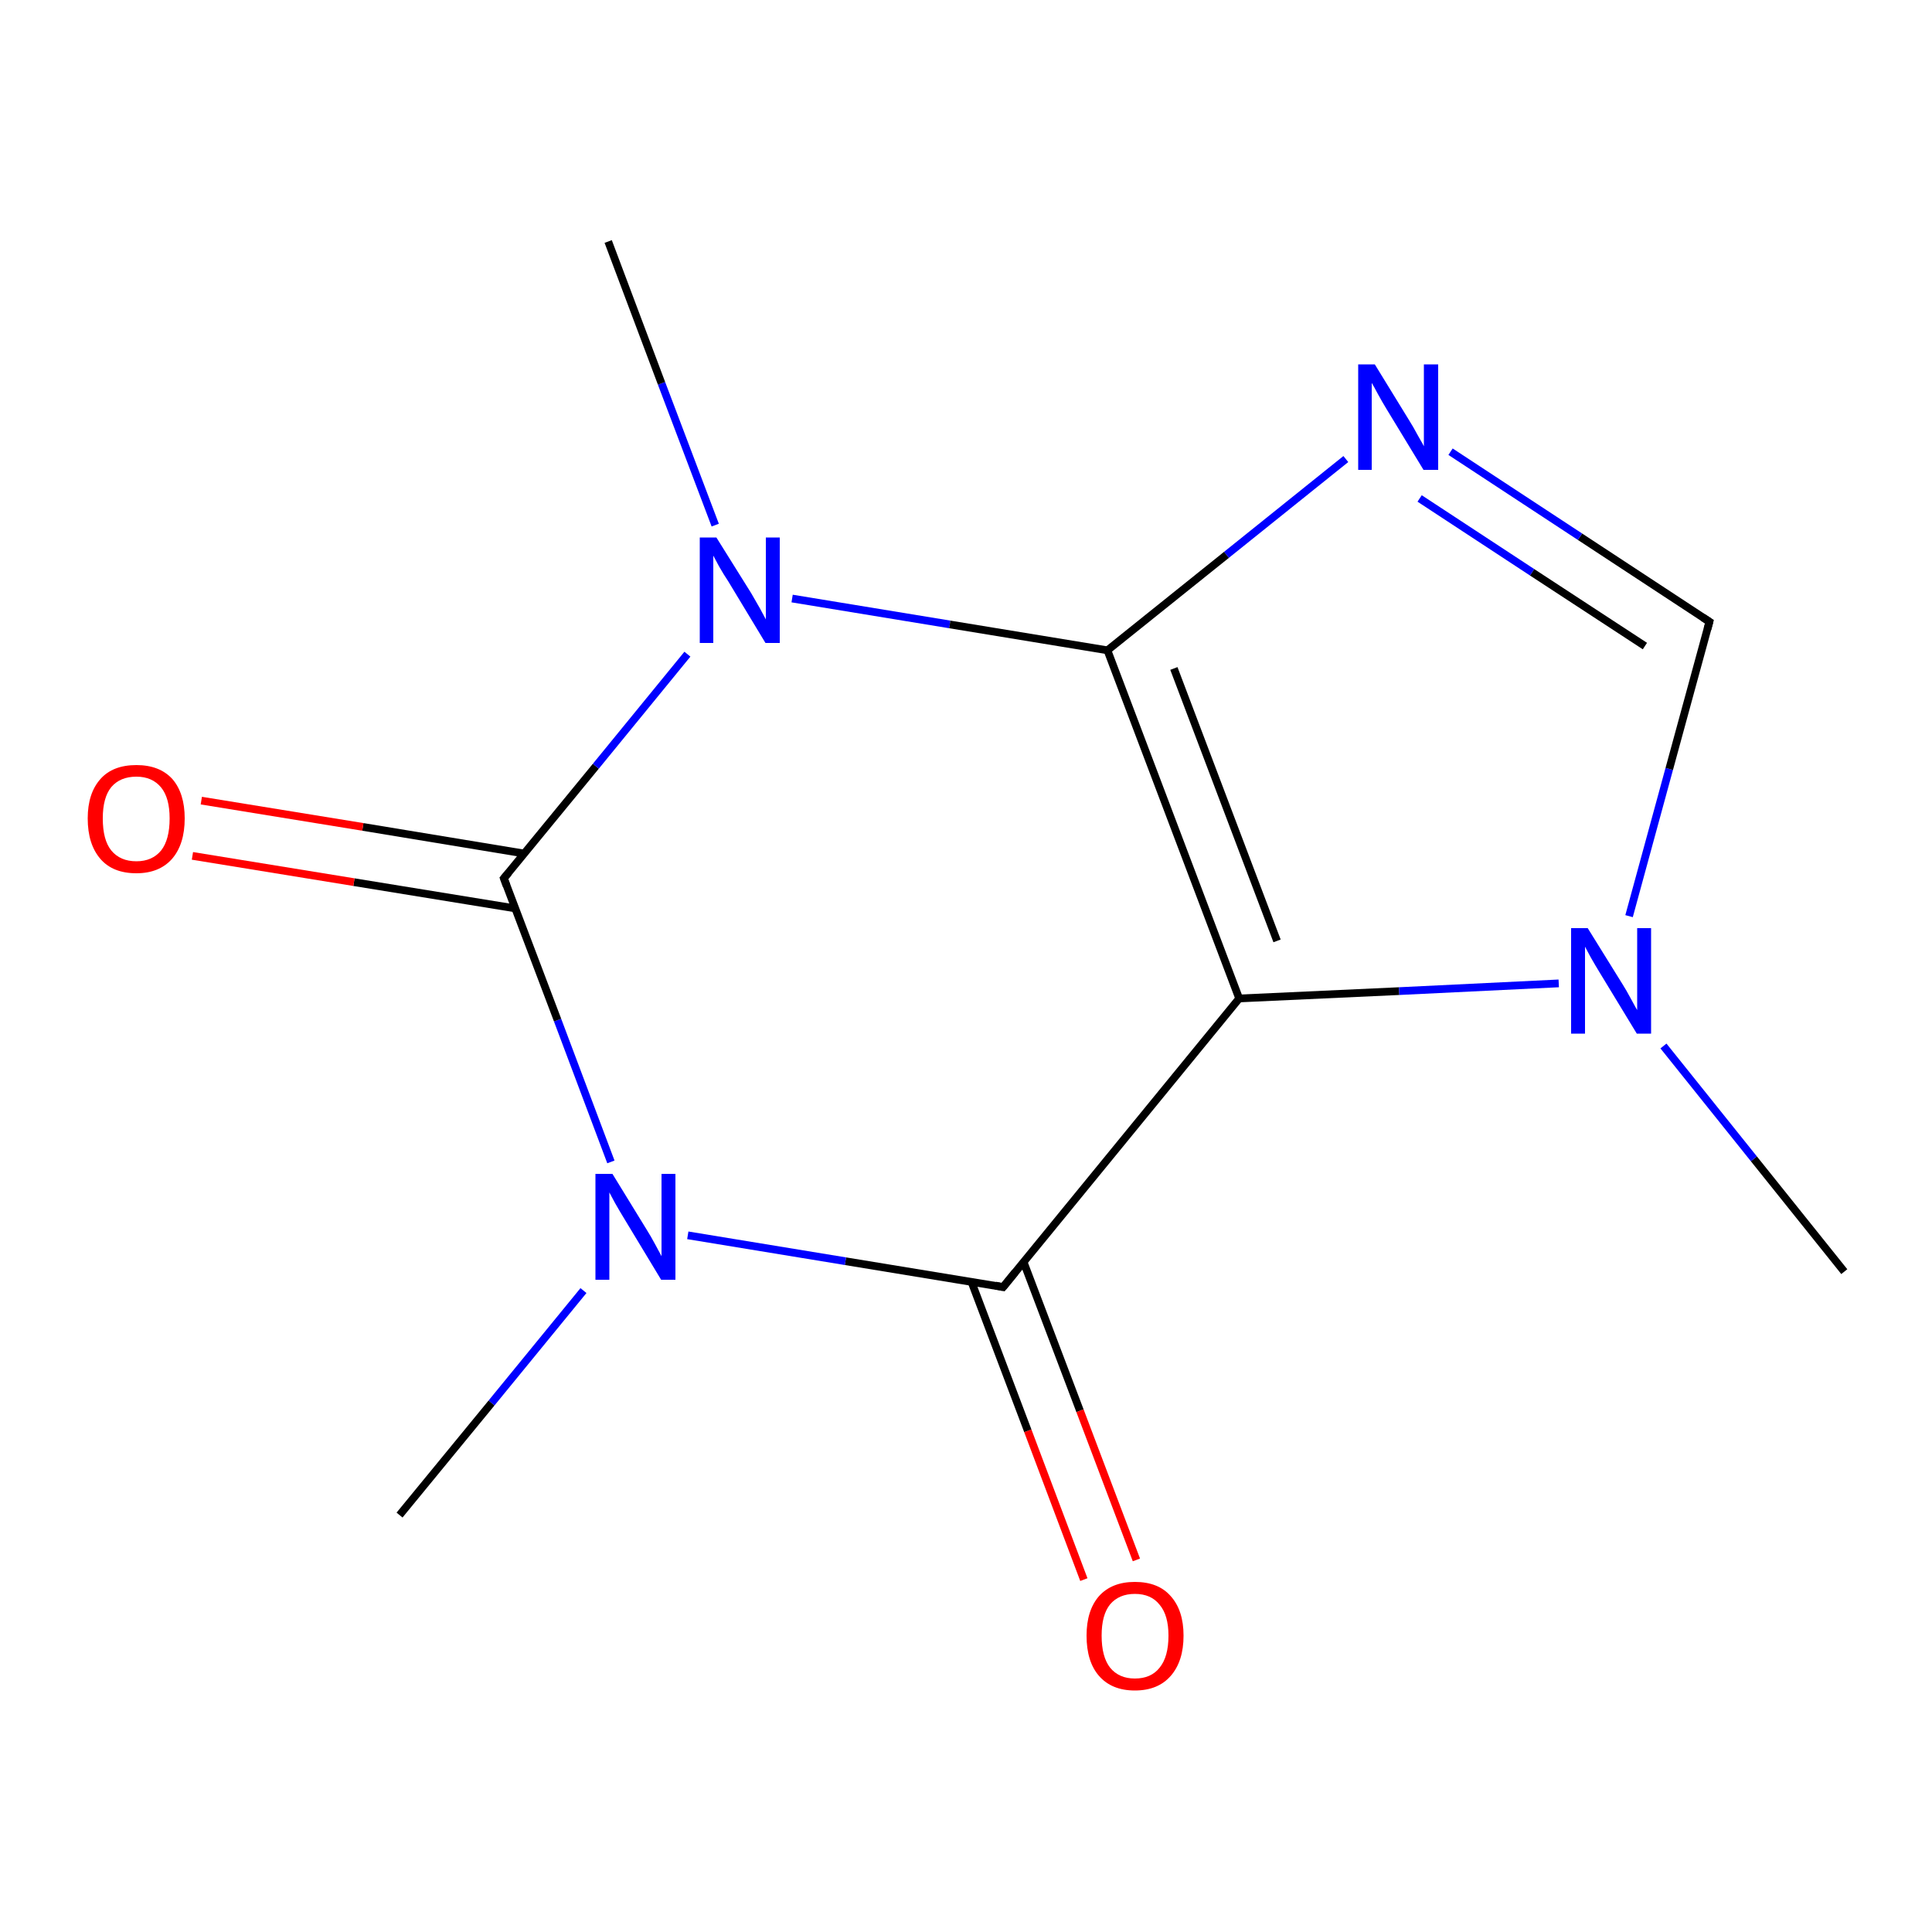
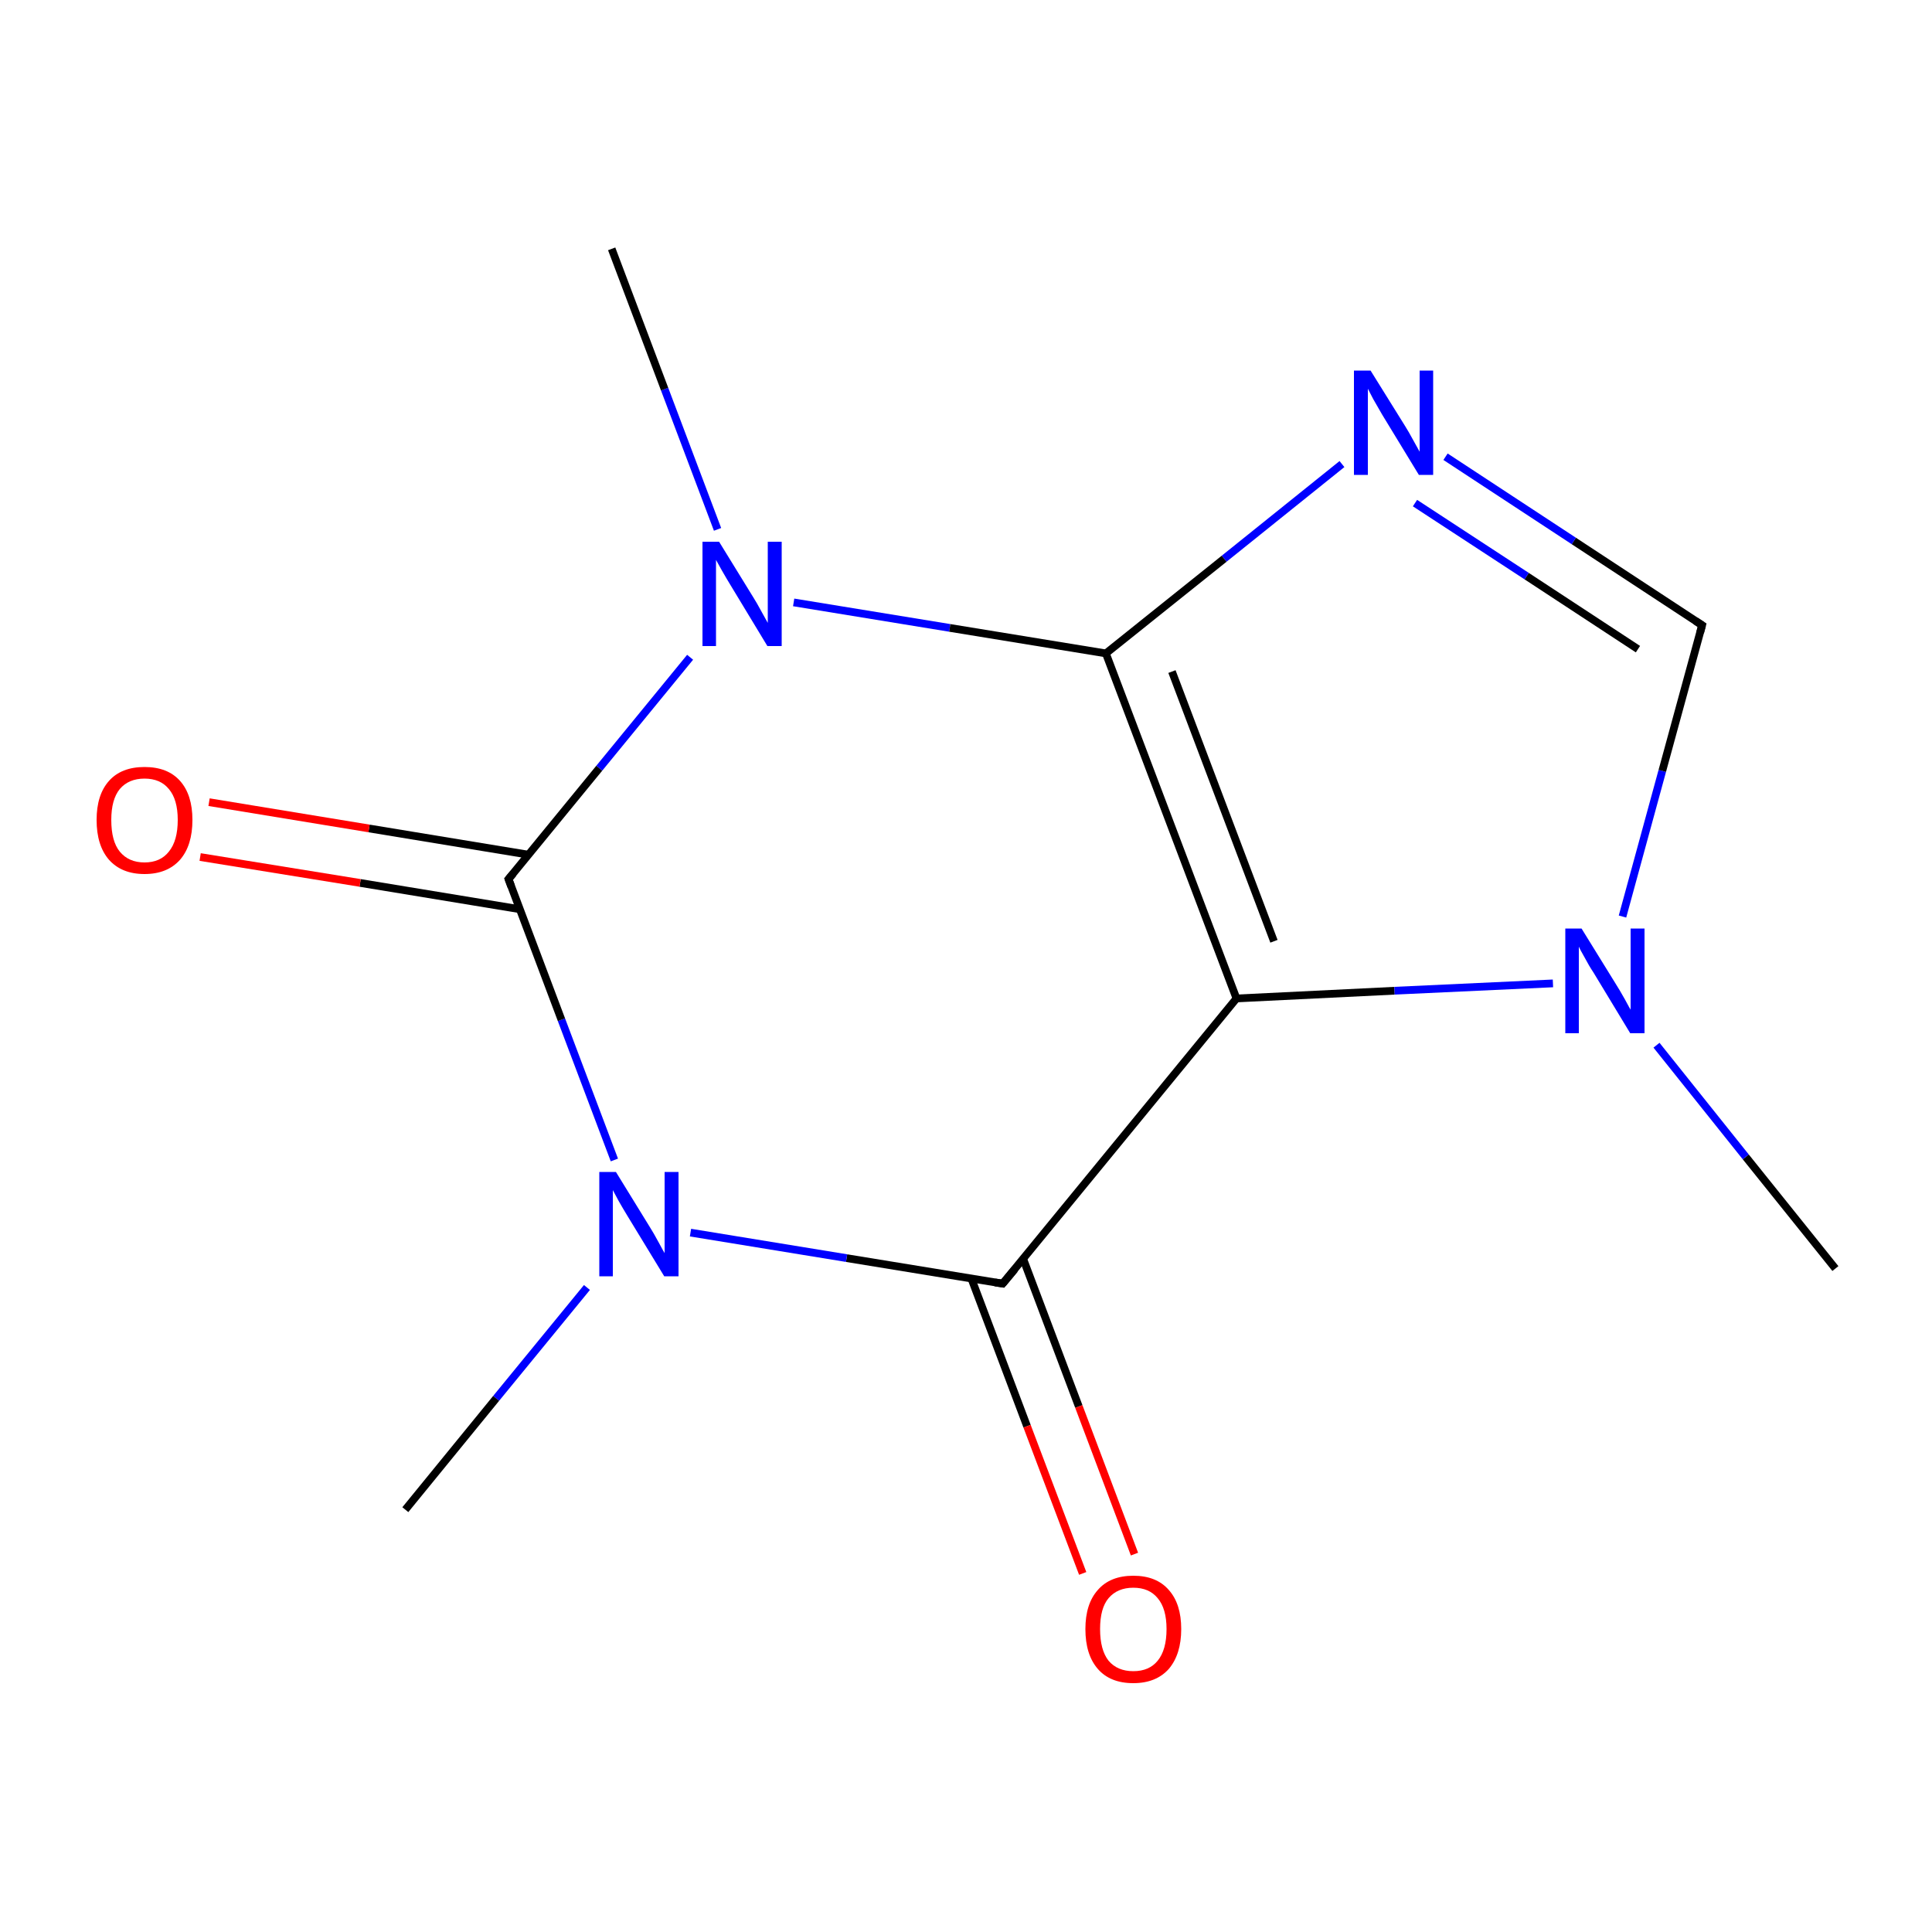
<svg xmlns="http://www.w3.org/2000/svg" version="1.1" baseProfile="full" xml:space="preserve" width="500px" height="500px" viewBox="0 0 500 500">
  <rect style="opacity:1.0;fill:#FFFFFF;stroke:none" width="500.0" height="500.0" x="0.0" y="0.0"> </rect>
-   <path class="bond-0 atom-0 atom-1" d="M 477.3,329.1 L 453.9,299.9" style="fill:none;fill-rule:evenodd;stroke:#000000;stroke-width:2.0px;stroke-linecap:butt;stroke-linejoin:miter;stroke-opacity:1" />
-   <path class="bond-0 atom-0 atom-1" d="M 453.9,299.9 L 430.5,270.7" style="fill:none;fill-rule:evenodd;stroke:#0000FF;stroke-width:2.0px;stroke-linecap:butt;stroke-linejoin:miter;stroke-opacity:1" />
-   <path class="bond-1 atom-1 atom-2" d="M 421.6,237.1 L 432.0,199.0" style="fill:none;fill-rule:evenodd;stroke:#0000FF;stroke-width:2.0px;stroke-linecap:butt;stroke-linejoin:miter;stroke-opacity:1" />
-   <path class="bond-1 atom-1 atom-2" d="M 432.0,199.0 L 442.4,160.9" style="fill:none;fill-rule:evenodd;stroke:#000000;stroke-width:2.0px;stroke-linecap:butt;stroke-linejoin:miter;stroke-opacity:1" />
-   <path class="bond-2 atom-2 atom-3" d="M 442.4,160.9 L 408.9,138.9" style="fill:none;fill-rule:evenodd;stroke:#000000;stroke-width:2.0px;stroke-linecap:butt;stroke-linejoin:miter;stroke-opacity:1" />
-   <path class="bond-2 atom-2 atom-3" d="M 408.9,138.9 L 375.4,116.9" style="fill:none;fill-rule:evenodd;stroke:#0000FF;stroke-width:2.0px;stroke-linecap:butt;stroke-linejoin:miter;stroke-opacity:1" />
-   <path class="bond-2 atom-2 atom-3" d="M 425.7,167.2 L 396.5,148.1" style="fill:none;fill-rule:evenodd;stroke:#000000;stroke-width:2.0px;stroke-linecap:butt;stroke-linejoin:miter;stroke-opacity:1" />
-   <path class="bond-2 atom-2 atom-3" d="M 396.5,148.1 L 367.4,129.0" style="fill:none;fill-rule:evenodd;stroke:#0000FF;stroke-width:2.0px;stroke-linecap:butt;stroke-linejoin:miter;stroke-opacity:1" />
-   <path class="bond-3 atom-3 atom-4" d="M 348.3,118.8 L 317.4,143.6" style="fill:none;fill-rule:evenodd;stroke:#0000FF;stroke-width:2.0px;stroke-linecap:butt;stroke-linejoin:miter;stroke-opacity:1" />
-   <path class="bond-3 atom-3 atom-4" d="M 317.4,143.6 L 286.6,168.3" style="fill:none;fill-rule:evenodd;stroke:#000000;stroke-width:2.0px;stroke-linecap:butt;stroke-linejoin:miter;stroke-opacity:1" />
-   <path class="bond-4 atom-4 atom-5" d="M 286.6,168.3 L 320.7,258.4" style="fill:none;fill-rule:evenodd;stroke:#000000;stroke-width:2.0px;stroke-linecap:butt;stroke-linejoin:miter;stroke-opacity:1" />
-   <path class="bond-4 atom-4 atom-5" d="M 303.8,173.0 L 330.5,243.5" style="fill:none;fill-rule:evenodd;stroke:#000000;stroke-width:2.0px;stroke-linecap:butt;stroke-linejoin:miter;stroke-opacity:1" />
-   <path class="bond-5 atom-5 atom-6" d="M 320.7,258.4 L 259.6,333.1" style="fill:none;fill-rule:evenodd;stroke:#000000;stroke-width:2.0px;stroke-linecap:butt;stroke-linejoin:miter;stroke-opacity:1" />
-   <path class="bond-6 atom-6 atom-7" d="M 251.4,331.7 L 266.0,370.3" style="fill:none;fill-rule:evenodd;stroke:#000000;stroke-width:2.0px;stroke-linecap:butt;stroke-linejoin:miter;stroke-opacity:1" />
-   <path class="bond-6 atom-6 atom-7" d="M 266.0,370.3 L 280.5,408.8" style="fill:none;fill-rule:evenodd;stroke:#FF0000;stroke-width:2.0px;stroke-linecap:butt;stroke-linejoin:miter;stroke-opacity:1" />
-   <path class="bond-6 atom-6 atom-7" d="M 264.9,326.6 L 279.5,365.1" style="fill:none;fill-rule:evenodd;stroke:#000000;stroke-width:2.0px;stroke-linecap:butt;stroke-linejoin:miter;stroke-opacity:1" />
-   <path class="bond-6 atom-6 atom-7" d="M 279.5,365.1 L 294.1,403.7" style="fill:none;fill-rule:evenodd;stroke:#FF0000;stroke-width:2.0px;stroke-linecap:butt;stroke-linejoin:miter;stroke-opacity:1" />
-   <path class="bond-7 atom-6 atom-8" d="M 259.6,333.1 L 218.8,326.4" style="fill:none;fill-rule:evenodd;stroke:#000000;stroke-width:2.0px;stroke-linecap:butt;stroke-linejoin:miter;stroke-opacity:1" />
-   <path class="bond-7 atom-6 atom-8" d="M 218.8,326.4 L 178.0,319.7" style="fill:none;fill-rule:evenodd;stroke:#0000FF;stroke-width:2.0px;stroke-linecap:butt;stroke-linejoin:miter;stroke-opacity:1" />
-   <path class="bond-8 atom-8 atom-9" d="M 151.0,334.0 L 127.2,363.1" style="fill:none;fill-rule:evenodd;stroke:#0000FF;stroke-width:2.0px;stroke-linecap:butt;stroke-linejoin:miter;stroke-opacity:1" />
-   <path class="bond-8 atom-8 atom-9" d="M 127.2,363.1 L 103.4,392.1" style="fill:none;fill-rule:evenodd;stroke:#000000;stroke-width:2.0px;stroke-linecap:butt;stroke-linejoin:miter;stroke-opacity:1" />
-   <path class="bond-9 atom-8 atom-10" d="M 158.1,300.7 L 144.3,264.0" style="fill:none;fill-rule:evenodd;stroke:#0000FF;stroke-width:2.0px;stroke-linecap:butt;stroke-linejoin:miter;stroke-opacity:1" />
-   <path class="bond-9 atom-8 atom-10" d="M 144.3,264.0 L 130.4,227.3" style="fill:none;fill-rule:evenodd;stroke:#000000;stroke-width:2.0px;stroke-linecap:butt;stroke-linejoin:miter;stroke-opacity:1" />
-   <path class="bond-10 atom-10 atom-11" d="M 135.7,220.9 L 93.9,214.0" style="fill:none;fill-rule:evenodd;stroke:#000000;stroke-width:2.0px;stroke-linecap:butt;stroke-linejoin:miter;stroke-opacity:1" />
-   <path class="bond-10 atom-10 atom-11" d="M 93.9,214.0 L 52.1,207.2" style="fill:none;fill-rule:evenodd;stroke:#FF0000;stroke-width:2.0px;stroke-linecap:butt;stroke-linejoin:miter;stroke-opacity:1" />
-   <path class="bond-10 atom-10 atom-11" d="M 133.4,235.1 L 91.6,228.3" style="fill:none;fill-rule:evenodd;stroke:#000000;stroke-width:2.0px;stroke-linecap:butt;stroke-linejoin:miter;stroke-opacity:1" />
-   <path class="bond-10 atom-10 atom-11" d="M 91.6,228.3 L 49.8,221.5" style="fill:none;fill-rule:evenodd;stroke:#FF0000;stroke-width:2.0px;stroke-linecap:butt;stroke-linejoin:miter;stroke-opacity:1" />
-   <path class="bond-11 atom-10 atom-12" d="M 130.4,227.3 L 154.2,198.3" style="fill:none;fill-rule:evenodd;stroke:#000000;stroke-width:2.0px;stroke-linecap:butt;stroke-linejoin:miter;stroke-opacity:1" />
-   <path class="bond-11 atom-10 atom-12" d="M 154.2,198.3 L 177.9,169.3" style="fill:none;fill-rule:evenodd;stroke:#0000FF;stroke-width:2.0px;stroke-linecap:butt;stroke-linejoin:miter;stroke-opacity:1" />
-   <path class="bond-12 atom-12 atom-13" d="M 185.1,135.9 L 171.2,99.2" style="fill:none;fill-rule:evenodd;stroke:#0000FF;stroke-width:2.0px;stroke-linecap:butt;stroke-linejoin:miter;stroke-opacity:1" />
-   <path class="bond-12 atom-12 atom-13" d="M 171.2,99.2 L 157.4,62.5" style="fill:none;fill-rule:evenodd;stroke:#000000;stroke-width:2.0px;stroke-linecap:butt;stroke-linejoin:miter;stroke-opacity:1" />
-   <path class="bond-13 atom-5 atom-1" d="M 320.7,258.4 L 362.1,256.5" style="fill:none;fill-rule:evenodd;stroke:#000000;stroke-width:2.0px;stroke-linecap:butt;stroke-linejoin:miter;stroke-opacity:1" />
-   <path class="bond-13 atom-5 atom-1" d="M 362.1,256.5 L 403.4,254.5" style="fill:none;fill-rule:evenodd;stroke:#0000FF;stroke-width:2.0px;stroke-linecap:butt;stroke-linejoin:miter;stroke-opacity:1" />
-   <path class="bond-14 atom-12 atom-4" d="M 205.0,154.9 L 245.8,161.6" style="fill:none;fill-rule:evenodd;stroke:#0000FF;stroke-width:2.0px;stroke-linecap:butt;stroke-linejoin:miter;stroke-opacity:1" />
-   <path class="bond-14 atom-12 atom-4" d="M 245.8,161.6 L 286.6,168.3" style="fill:none;fill-rule:evenodd;stroke:#000000;stroke-width:2.0px;stroke-linecap:butt;stroke-linejoin:miter;stroke-opacity:1" />
-   <path d="M 441.9,162.8 L 442.4,160.9 L 440.7,159.8" style="fill:none;stroke:#000000;stroke-width:2.0px;stroke-linecap:butt;stroke-linejoin:miter;stroke-opacity:1;" />
-   <path d="M 262.7,329.3 L 259.6,333.1 L 257.6,332.7" style="fill:none;stroke:#000000;stroke-width:2.0px;stroke-linecap:butt;stroke-linejoin:miter;stroke-opacity:1;" />
-   <path d="M 131.1,229.2 L 130.4,227.3 L 131.6,225.9" style="fill:none;stroke:#000000;stroke-width:2.0px;stroke-linecap:butt;stroke-linejoin:miter;stroke-opacity:1;" />
-   <path class="atom-1" d="M 410.9 240.2 L 419.9 254.7 Q 420.8 256.1, 422.2 258.7 Q 423.6 261.3, 423.7 261.4 L 423.7 240.2 L 427.3 240.2 L 427.3 267.5 L 423.6 267.5 L 414.0 251.7 Q 412.9 249.9, 411.7 247.8 Q 410.5 245.6, 410.2 245.0 L 410.2 267.5 L 406.6 267.5 L 406.6 240.2 L 410.9 240.2 " fill="#0000FF" />
-   <path class="atom-3" d="M 355.8 94.3 L 364.7 108.8 Q 365.6 110.2, 367.0 112.8 Q 368.5 115.4, 368.5 115.5 L 368.5 94.3 L 372.2 94.3 L 372.2 121.6 L 368.4 121.6 L 358.8 105.8 Q 357.7 104.0, 356.5 101.8 Q 355.4 99.7, 355.0 99.1 L 355.0 121.6 L 351.5 121.6 L 351.5 94.3 L 355.8 94.3 " fill="#0000FF" />
-   <path class="atom-7" d="M 281.2 423.3 Q 281.2 416.8, 284.4 413.1 Q 287.7 409.4, 293.7 409.4 Q 299.8 409.4, 303.0 413.1 Q 306.3 416.8, 306.3 423.3 Q 306.3 429.9, 303.0 433.7 Q 299.7 437.5, 293.7 437.5 Q 287.7 437.5, 284.4 433.7 Q 281.2 430.0, 281.2 423.3 M 293.7 434.4 Q 297.9 434.4, 300.1 431.6 Q 302.4 428.8, 302.4 423.3 Q 302.4 418.0, 300.1 415.3 Q 297.9 412.5, 293.7 412.5 Q 289.6 412.5, 287.3 415.2 Q 285.1 417.9, 285.1 423.3 Q 285.1 428.8, 287.3 431.6 Q 289.6 434.4, 293.7 434.4 " fill="#FF0000" />
-   <path class="atom-8" d="M 158.5 303.8 L 167.4 318.3 Q 168.3 319.7, 169.7 322.3 Q 171.1 324.9, 171.2 325.1 L 171.2 303.8 L 174.8 303.8 L 174.8 331.2 L 171.1 331.2 L 161.5 315.3 Q 160.4 313.5, 159.2 311.4 Q 158.0 309.2, 157.7 308.6 L 157.7 331.2 L 154.1 331.2 L 154.1 303.8 L 158.5 303.8 " fill="#0000FF" />
-   <path class="atom-11" d="M 22.7 211.8 Q 22.7 205.3, 26.0 201.6 Q 29.2 198.0, 35.3 198.0 Q 41.3 198.0, 44.6 201.6 Q 47.8 205.3, 47.8 211.8 Q 47.8 218.5, 44.5 222.3 Q 41.2 226.0, 35.3 226.0 Q 29.2 226.0, 26.0 222.3 Q 22.7 218.5, 22.7 211.8 M 35.3 222.9 Q 39.4 222.9, 41.7 220.1 Q 43.9 217.3, 43.9 211.8 Q 43.9 206.5, 41.7 203.8 Q 39.4 201.0, 35.3 201.0 Q 31.1 201.0, 28.8 203.7 Q 26.6 206.4, 26.6 211.8 Q 26.6 217.4, 28.8 220.1 Q 31.1 222.9, 35.3 222.9 " fill="#FF0000" />
-   <path class="atom-12" d="M 185.4 139.1 L 194.4 153.5 Q 195.2 154.9, 196.7 157.5 Q 198.1 160.1, 198.2 160.3 L 198.2 139.1 L 201.8 139.1 L 201.8 166.4 L 198.1 166.4 L 188.5 150.5 Q 187.3 148.7, 186.1 146.6 Q 185.0 144.5, 184.6 143.8 L 184.6 166.4 L 181.1 166.4 L 181.1 139.1 L 185.4 139.1 " fill="#0000FF" />
+   <path class="bond-0 atom-0 atom-1" d="M 475.0,328.3 L 451.8,299.4" style="fill:none;fill-rule:evenodd;stroke:#000000;stroke-width:2.0px;stroke-linecap:butt;stroke-linejoin:miter;stroke-opacity:1" />
+   <path class="bond-0 atom-0 atom-1" d="M 451.8,299.4 L 428.7,270.5" style="fill:none;fill-rule:evenodd;stroke:#0000FF;stroke-width:2.0px;stroke-linecap:butt;stroke-linejoin:miter;stroke-opacity:1" />
+   <path class="bond-1 atom-1 atom-2" d="M 419.9,237.2 L 430.2,199.5" style="fill:none;fill-rule:evenodd;stroke:#0000FF;stroke-width:2.0px;stroke-linecap:butt;stroke-linejoin:miter;stroke-opacity:1" />
+   <path class="bond-1 atom-1 atom-2" d="M 430.2,199.5 L 440.5,161.8" style="fill:none;fill-rule:evenodd;stroke:#000000;stroke-width:2.0px;stroke-linecap:butt;stroke-linejoin:miter;stroke-opacity:1" />
+   <path class="bond-2 atom-2 atom-3" d="M 440.5,161.8 L 407.3,140.0" style="fill:none;fill-rule:evenodd;stroke:#000000;stroke-width:2.0px;stroke-linecap:butt;stroke-linejoin:miter;stroke-opacity:1" />
+   <path class="bond-2 atom-2 atom-3" d="M 407.3,140.0 L 374.1,118.2" style="fill:none;fill-rule:evenodd;stroke:#0000FF;stroke-width:2.0px;stroke-linecap:butt;stroke-linejoin:miter;stroke-opacity:1" />
+   <path class="bond-2 atom-2 atom-3" d="M 423.9,168.0 L 395.1,149.1" style="fill:none;fill-rule:evenodd;stroke:#000000;stroke-width:2.0px;stroke-linecap:butt;stroke-linejoin:miter;stroke-opacity:1" />
+   <path class="bond-2 atom-2 atom-3" d="M 395.1,149.1 L 366.2,130.2" style="fill:none;fill-rule:evenodd;stroke:#0000FF;stroke-width:2.0px;stroke-linecap:butt;stroke-linejoin:miter;stroke-opacity:1" />
+   <path class="bond-3 atom-3 atom-4" d="M 347.3,120.1 L 316.8,144.6" style="fill:none;fill-rule:evenodd;stroke:#0000FF;stroke-width:2.0px;stroke-linecap:butt;stroke-linejoin:miter;stroke-opacity:1" />
+   <path class="bond-3 atom-3 atom-4" d="M 316.8,144.6 L 286.2,169.1" style="fill:none;fill-rule:evenodd;stroke:#000000;stroke-width:2.0px;stroke-linecap:butt;stroke-linejoin:miter;stroke-opacity:1" />
+   <path class="bond-4 atom-4 atom-5" d="M 286.2,169.1 L 320.0,258.4" style="fill:none;fill-rule:evenodd;stroke:#000000;stroke-width:2.0px;stroke-linecap:butt;stroke-linejoin:miter;stroke-opacity:1" />
+   <path class="bond-4 atom-4 atom-5" d="M 303.3,173.8 L 329.7,243.6" style="fill:none;fill-rule:evenodd;stroke:#000000;stroke-width:2.0px;stroke-linecap:butt;stroke-linejoin:miter;stroke-opacity:1" />
+   <path class="bond-5 atom-5 atom-6" d="M 320.0,258.4 L 259.5,332.2" style="fill:none;fill-rule:evenodd;stroke:#000000;stroke-width:2.0px;stroke-linecap:butt;stroke-linejoin:miter;stroke-opacity:1" />
+   <path class="bond-6 atom-6 atom-7" d="M 251.4,330.9 L 265.8,369.1" style="fill:none;fill-rule:evenodd;stroke:#000000;stroke-width:2.0px;stroke-linecap:butt;stroke-linejoin:miter;stroke-opacity:1" />
+   <path class="bond-6 atom-6 atom-7" d="M 265.8,369.1 L 280.2,407.2" style="fill:none;fill-rule:evenodd;stroke:#FF0000;stroke-width:2.0px;stroke-linecap:butt;stroke-linejoin:miter;stroke-opacity:1" />
+   <path class="bond-6 atom-6 atom-7" d="M 264.8,325.8 L 279.2,364.0" style="fill:none;fill-rule:evenodd;stroke:#000000;stroke-width:2.0px;stroke-linecap:butt;stroke-linejoin:miter;stroke-opacity:1" />
+   <path class="bond-6 atom-6 atom-7" d="M 279.2,364.0 L 293.6,402.2" style="fill:none;fill-rule:evenodd;stroke:#FF0000;stroke-width:2.0px;stroke-linecap:butt;stroke-linejoin:miter;stroke-opacity:1" />
+   <path class="bond-7 atom-6 atom-8" d="M 259.5,332.2 L 219.1,325.6" style="fill:none;fill-rule:evenodd;stroke:#000000;stroke-width:2.0px;stroke-linecap:butt;stroke-linejoin:miter;stroke-opacity:1" />
+   <path class="bond-7 atom-6 atom-8" d="M 219.1,325.6 L 178.7,319.0" style="fill:none;fill-rule:evenodd;stroke:#0000FF;stroke-width:2.0px;stroke-linecap:butt;stroke-linejoin:miter;stroke-opacity:1" />
+   <path class="bond-8 atom-8 atom-9" d="M 151.9,333.2 L 128.4,361.9" style="fill:none;fill-rule:evenodd;stroke:#0000FF;stroke-width:2.0px;stroke-linecap:butt;stroke-linejoin:miter;stroke-opacity:1" />
+   <path class="bond-8 atom-8 atom-9" d="M 128.4,361.9 L 104.9,390.7" style="fill:none;fill-rule:evenodd;stroke:#000000;stroke-width:2.0px;stroke-linecap:butt;stroke-linejoin:miter;stroke-opacity:1" />
+   <path class="bond-9 atom-8 atom-10" d="M 159.0,300.2 L 145.3,263.9" style="fill:none;fill-rule:evenodd;stroke:#0000FF;stroke-width:2.0px;stroke-linecap:butt;stroke-linejoin:miter;stroke-opacity:1" />
+   <path class="bond-9 atom-8 atom-10" d="M 145.3,263.9 L 131.6,227.5" style="fill:none;fill-rule:evenodd;stroke:#000000;stroke-width:2.0px;stroke-linecap:butt;stroke-linejoin:miter;stroke-opacity:1" />
+   <path class="bond-10 atom-10 atom-11" d="M 136.8,221.2 L 95.5,214.4" style="fill:none;fill-rule:evenodd;stroke:#000000;stroke-width:2.0px;stroke-linecap:butt;stroke-linejoin:miter;stroke-opacity:1" />
+   <path class="bond-10 atom-10 atom-11" d="M 95.5,214.4 L 54.1,207.6" style="fill:none;fill-rule:evenodd;stroke:#FF0000;stroke-width:2.0px;stroke-linecap:butt;stroke-linejoin:miter;stroke-opacity:1" />
+   <path class="bond-10 atom-10 atom-11" d="M 134.5,235.3 L 93.2,228.5" style="fill:none;fill-rule:evenodd;stroke:#000000;stroke-width:2.0px;stroke-linecap:butt;stroke-linejoin:miter;stroke-opacity:1" />
+   <path class="bond-10 atom-10 atom-11" d="M 93.2,228.5 L 51.8,221.8" style="fill:none;fill-rule:evenodd;stroke:#FF0000;stroke-width:2.0px;stroke-linecap:butt;stroke-linejoin:miter;stroke-opacity:1" />
+   <path class="bond-11 atom-10 atom-12" d="M 131.6,227.5 L 155.1,198.8" style="fill:none;fill-rule:evenodd;stroke:#000000;stroke-width:2.0px;stroke-linecap:butt;stroke-linejoin:miter;stroke-opacity:1" />
+   <path class="bond-11 atom-10 atom-12" d="M 155.1,198.8 L 178.6,170.1" style="fill:none;fill-rule:evenodd;stroke:#0000FF;stroke-width:2.0px;stroke-linecap:butt;stroke-linejoin:miter;stroke-opacity:1" />
+   <path class="bond-12 atom-12 atom-13" d="M 185.7,137.0 L 172.0,100.7" style="fill:none;fill-rule:evenodd;stroke:#0000FF;stroke-width:2.0px;stroke-linecap:butt;stroke-linejoin:miter;stroke-opacity:1" />
+   <path class="bond-12 atom-12 atom-13" d="M 172.0,100.7 L 158.3,64.4" style="fill:none;fill-rule:evenodd;stroke:#000000;stroke-width:2.0px;stroke-linecap:butt;stroke-linejoin:miter;stroke-opacity:1" />
+   <path class="bond-13 atom-5 atom-1" d="M 320.0,258.4 L 360.9,256.4" style="fill:none;fill-rule:evenodd;stroke:#000000;stroke-width:2.0px;stroke-linecap:butt;stroke-linejoin:miter;stroke-opacity:1" />
+   <path class="bond-13 atom-5 atom-1" d="M 360.9,256.4 L 401.9,254.5" style="fill:none;fill-rule:evenodd;stroke:#0000FF;stroke-width:2.0px;stroke-linecap:butt;stroke-linejoin:miter;stroke-opacity:1" />
+   <path class="bond-14 atom-12 atom-4" d="M 205.4,155.9 L 245.8,162.5" style="fill:none;fill-rule:evenodd;stroke:#0000FF;stroke-width:2.0px;stroke-linecap:butt;stroke-linejoin:miter;stroke-opacity:1" />
+   <path class="bond-14 atom-12 atom-4" d="M 245.8,162.5 L 286.2,169.1" style="fill:none;fill-rule:evenodd;stroke:#000000;stroke-width:2.0px;stroke-linecap:butt;stroke-linejoin:miter;stroke-opacity:1" />
+   <path d="M 440.0,163.7 L 440.5,161.8 L 438.8,160.7" style="fill:none;stroke:#000000;stroke-width:2.0px;stroke-linecap:butt;stroke-linejoin:miter;stroke-opacity:1;" />
+   <path d="M 262.6,328.5 L 259.5,332.2 L 257.5,331.9" style="fill:none;stroke:#000000;stroke-width:2.0px;stroke-linecap:butt;stroke-linejoin:miter;stroke-opacity:1;" />
+   <path d="M 132.3,229.4 L 131.6,227.5 L 132.8,226.1" style="fill:none;stroke:#000000;stroke-width:2.0px;stroke-linecap:butt;stroke-linejoin:miter;stroke-opacity:1;" />
+   <path class="atom-1" d="M 409.3 240.3 L 418.2 254.7 Q 419.1 256.1, 420.5 258.6 Q 421.9 261.2, 422.0 261.3 L 422.0 240.3 L 425.6 240.3 L 425.6 267.4 L 421.9 267.4 L 412.4 251.7 Q 411.2 249.9, 410.1 247.8 Q 408.9 245.7, 408.6 245.0 L 408.6 267.4 L 405.1 267.4 L 405.1 240.3 L 409.3 240.3 " fill="#0000FF" />
+   <path class="atom-3" d="M 354.7 95.9 L 363.6 110.2 Q 364.5 111.6, 365.9 114.2 Q 367.3 116.7, 367.4 116.9 L 367.4 95.9 L 370.9 95.9 L 370.9 122.9 L 367.2 122.9 L 357.7 107.3 Q 356.6 105.4, 355.4 103.3 Q 354.3 101.2, 354.0 100.6 L 354.0 122.9 L 350.4 122.9 L 350.4 95.9 L 354.7 95.9 " fill="#0000FF" />
+   <path class="atom-7" d="M 280.9 421.6 Q 280.9 415.1, 284.1 411.5 Q 287.3 407.8, 293.3 407.8 Q 299.3 407.8, 302.5 411.5 Q 305.7 415.1, 305.7 421.6 Q 305.7 428.1, 302.5 431.9 Q 299.2 435.6, 293.3 435.6 Q 287.3 435.6, 284.1 431.9 Q 280.9 428.2, 280.9 421.6 M 293.3 432.5 Q 297.4 432.5, 299.6 429.8 Q 301.9 427.0, 301.9 421.6 Q 301.9 416.3, 299.6 413.6 Q 297.4 410.9, 293.3 410.9 Q 289.2 410.9, 286.9 413.6 Q 284.7 416.2, 284.7 421.6 Q 284.7 427.0, 286.9 429.8 Q 289.2 432.5, 293.3 432.5 " fill="#FF0000" />
+   <path class="atom-8" d="M 159.4 303.3 L 168.2 317.6 Q 169.1 319.0, 170.5 321.6 Q 171.9 324.2, 172.0 324.3 L 172.0 303.3 L 175.6 303.3 L 175.6 330.3 L 171.9 330.3 L 162.4 314.7 Q 161.3 312.9, 160.1 310.8 Q 159.0 308.7, 158.6 308.0 L 158.6 330.3 L 155.1 330.3 L 155.1 303.3 L 159.4 303.3 " fill="#0000FF" />
+   <path class="atom-11" d="M 25.0 212.2 Q 25.0 205.7, 28.2 202.1 Q 31.4 198.5, 37.4 198.5 Q 43.4 198.5, 46.6 202.1 Q 49.8 205.7, 49.8 212.2 Q 49.8 218.8, 46.6 222.5 Q 43.3 226.2, 37.4 226.2 Q 31.5 226.2, 28.2 222.5 Q 25.0 218.8, 25.0 212.2 M 37.4 223.2 Q 41.5 223.2, 43.7 220.4 Q 46.0 217.6, 46.0 212.2 Q 46.0 206.9, 43.7 204.2 Q 41.5 201.5, 37.4 201.5 Q 33.3 201.5, 31.0 204.2 Q 28.8 206.9, 28.8 212.2 Q 28.8 217.7, 31.0 220.4 Q 33.3 223.2, 37.4 223.2 " fill="#FF0000" />
+   <path class="atom-12" d="M 186.1 140.2 L 194.9 154.5 Q 195.8 155.9, 197.2 158.5 Q 198.6 161.0, 198.7 161.2 L 198.7 140.2 L 202.3 140.2 L 202.3 167.2 L 198.6 167.2 L 189.1 151.5 Q 188.0 149.7, 186.8 147.6 Q 185.6 145.5, 185.3 144.9 L 185.3 167.2 L 181.8 167.2 L 181.8 140.2 L 186.1 140.2 " fill="#0000FF" />
</svg>
